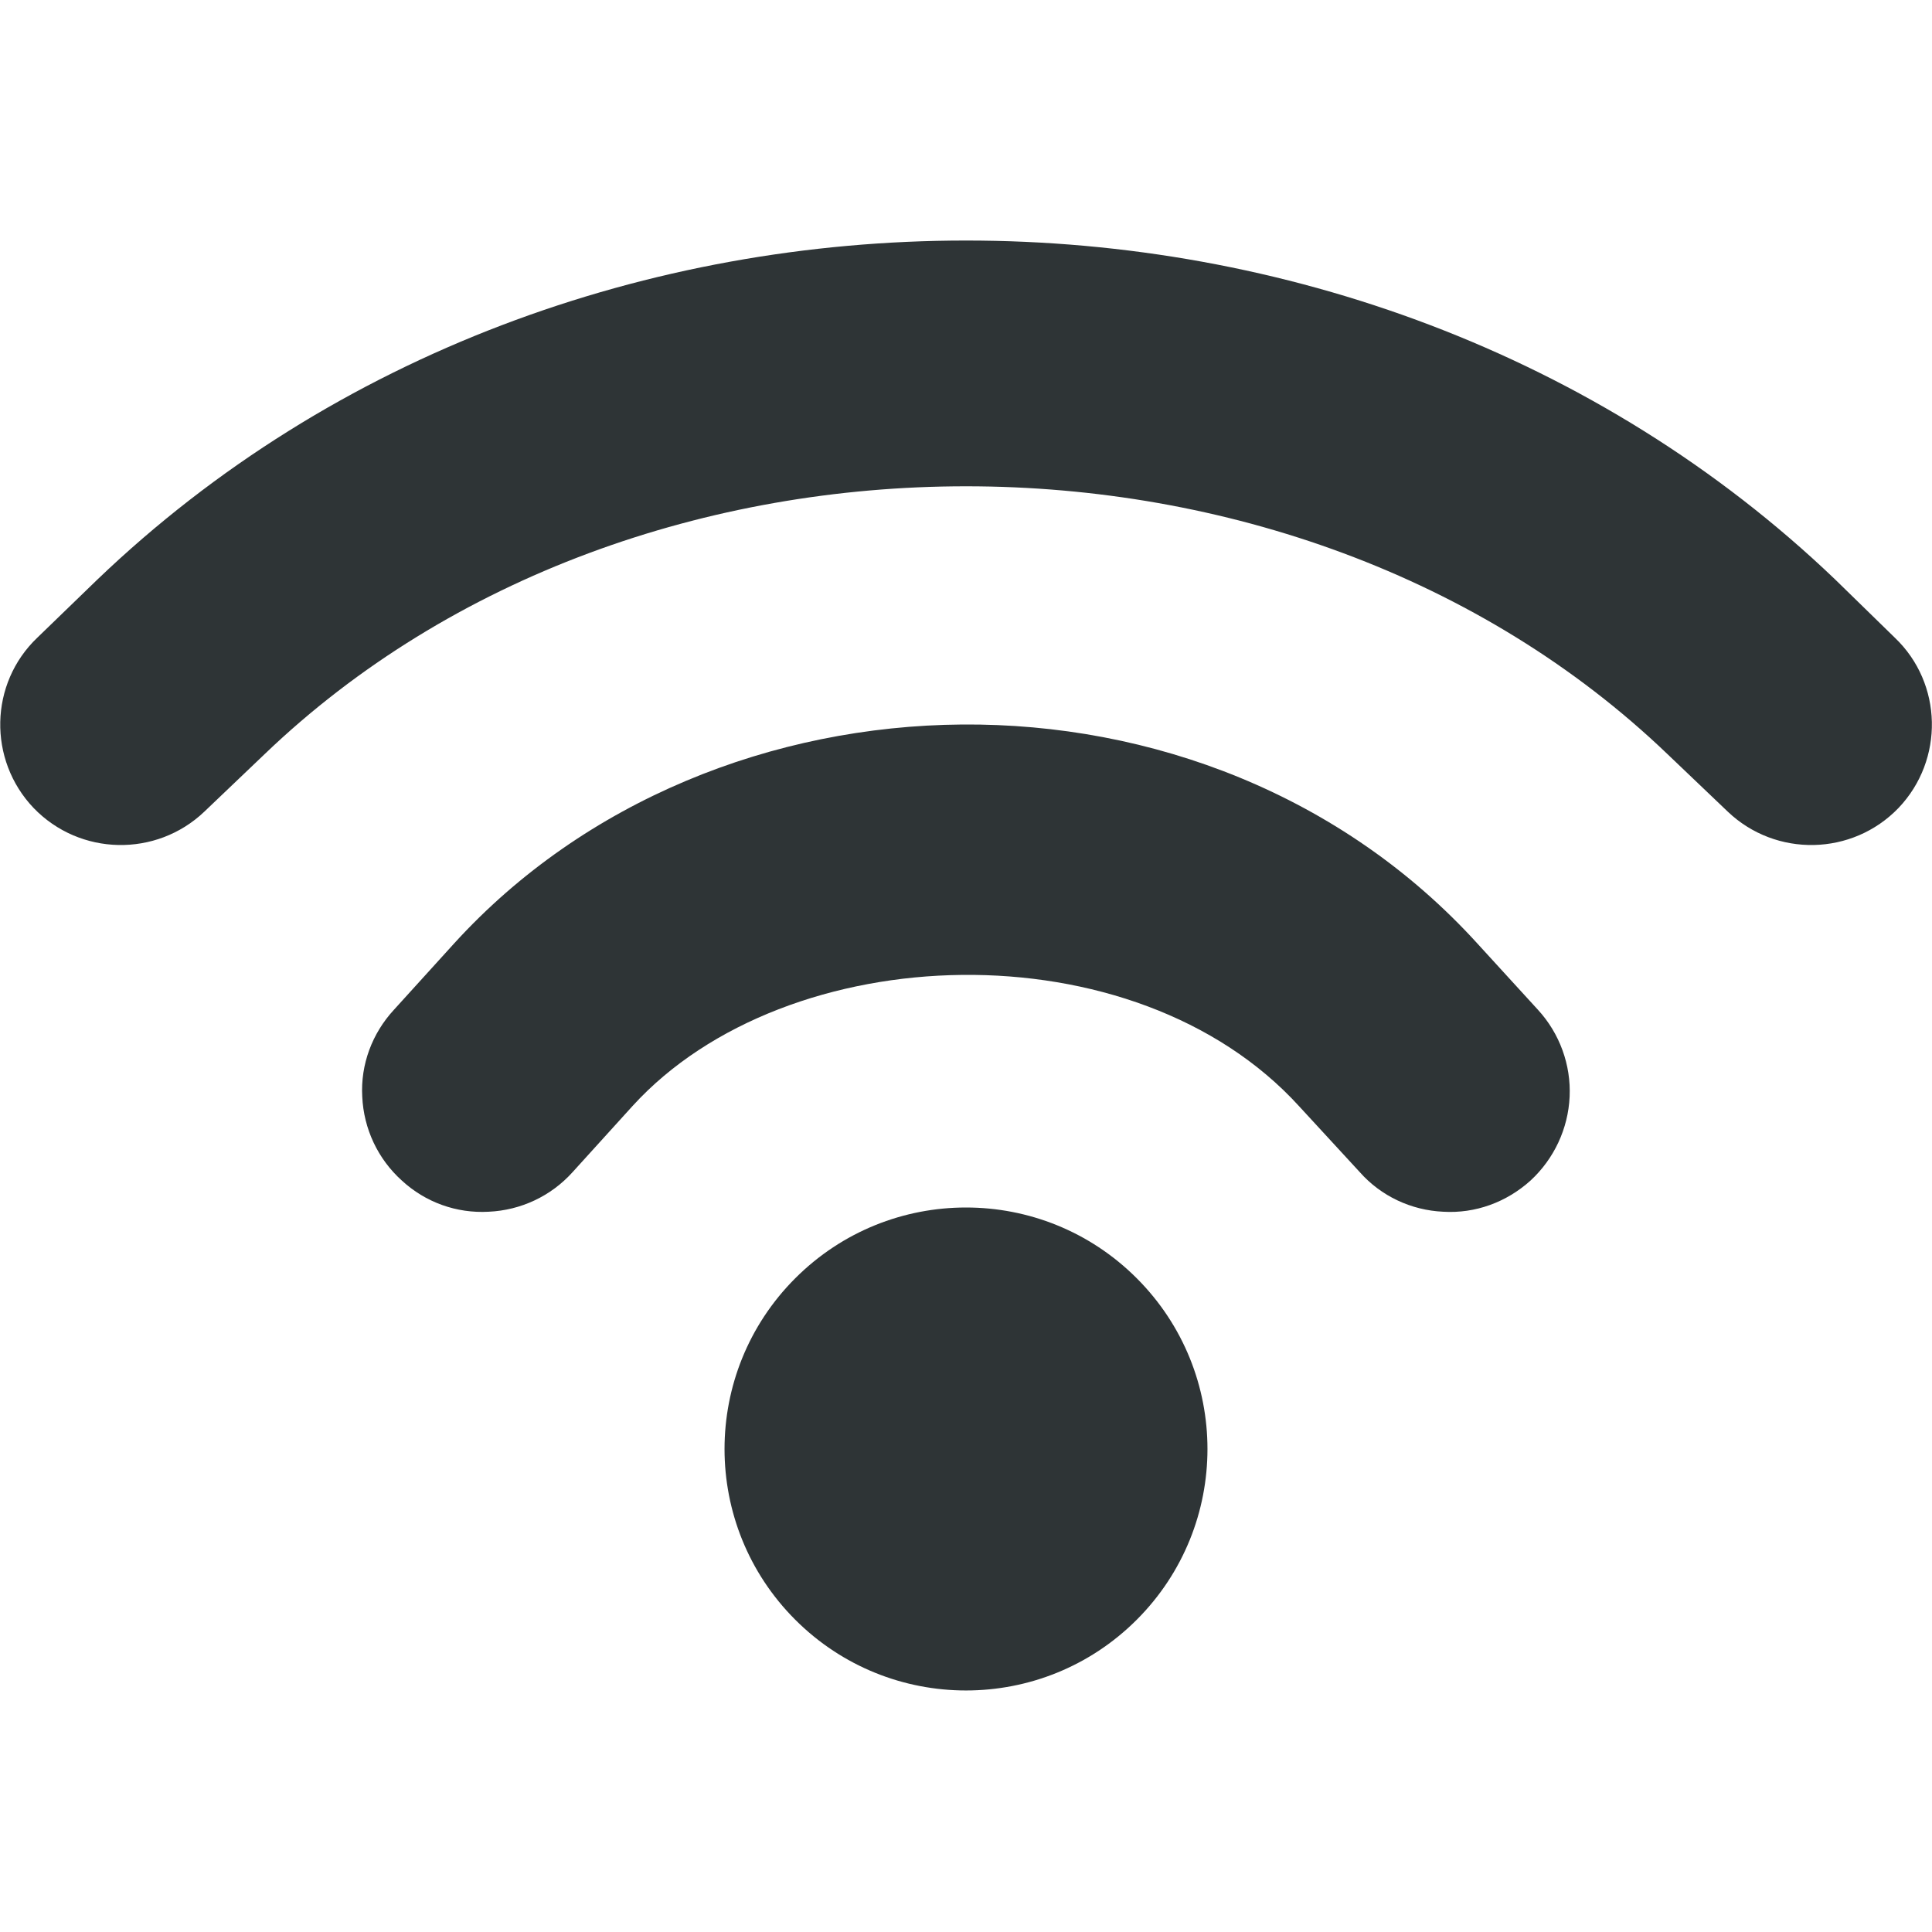
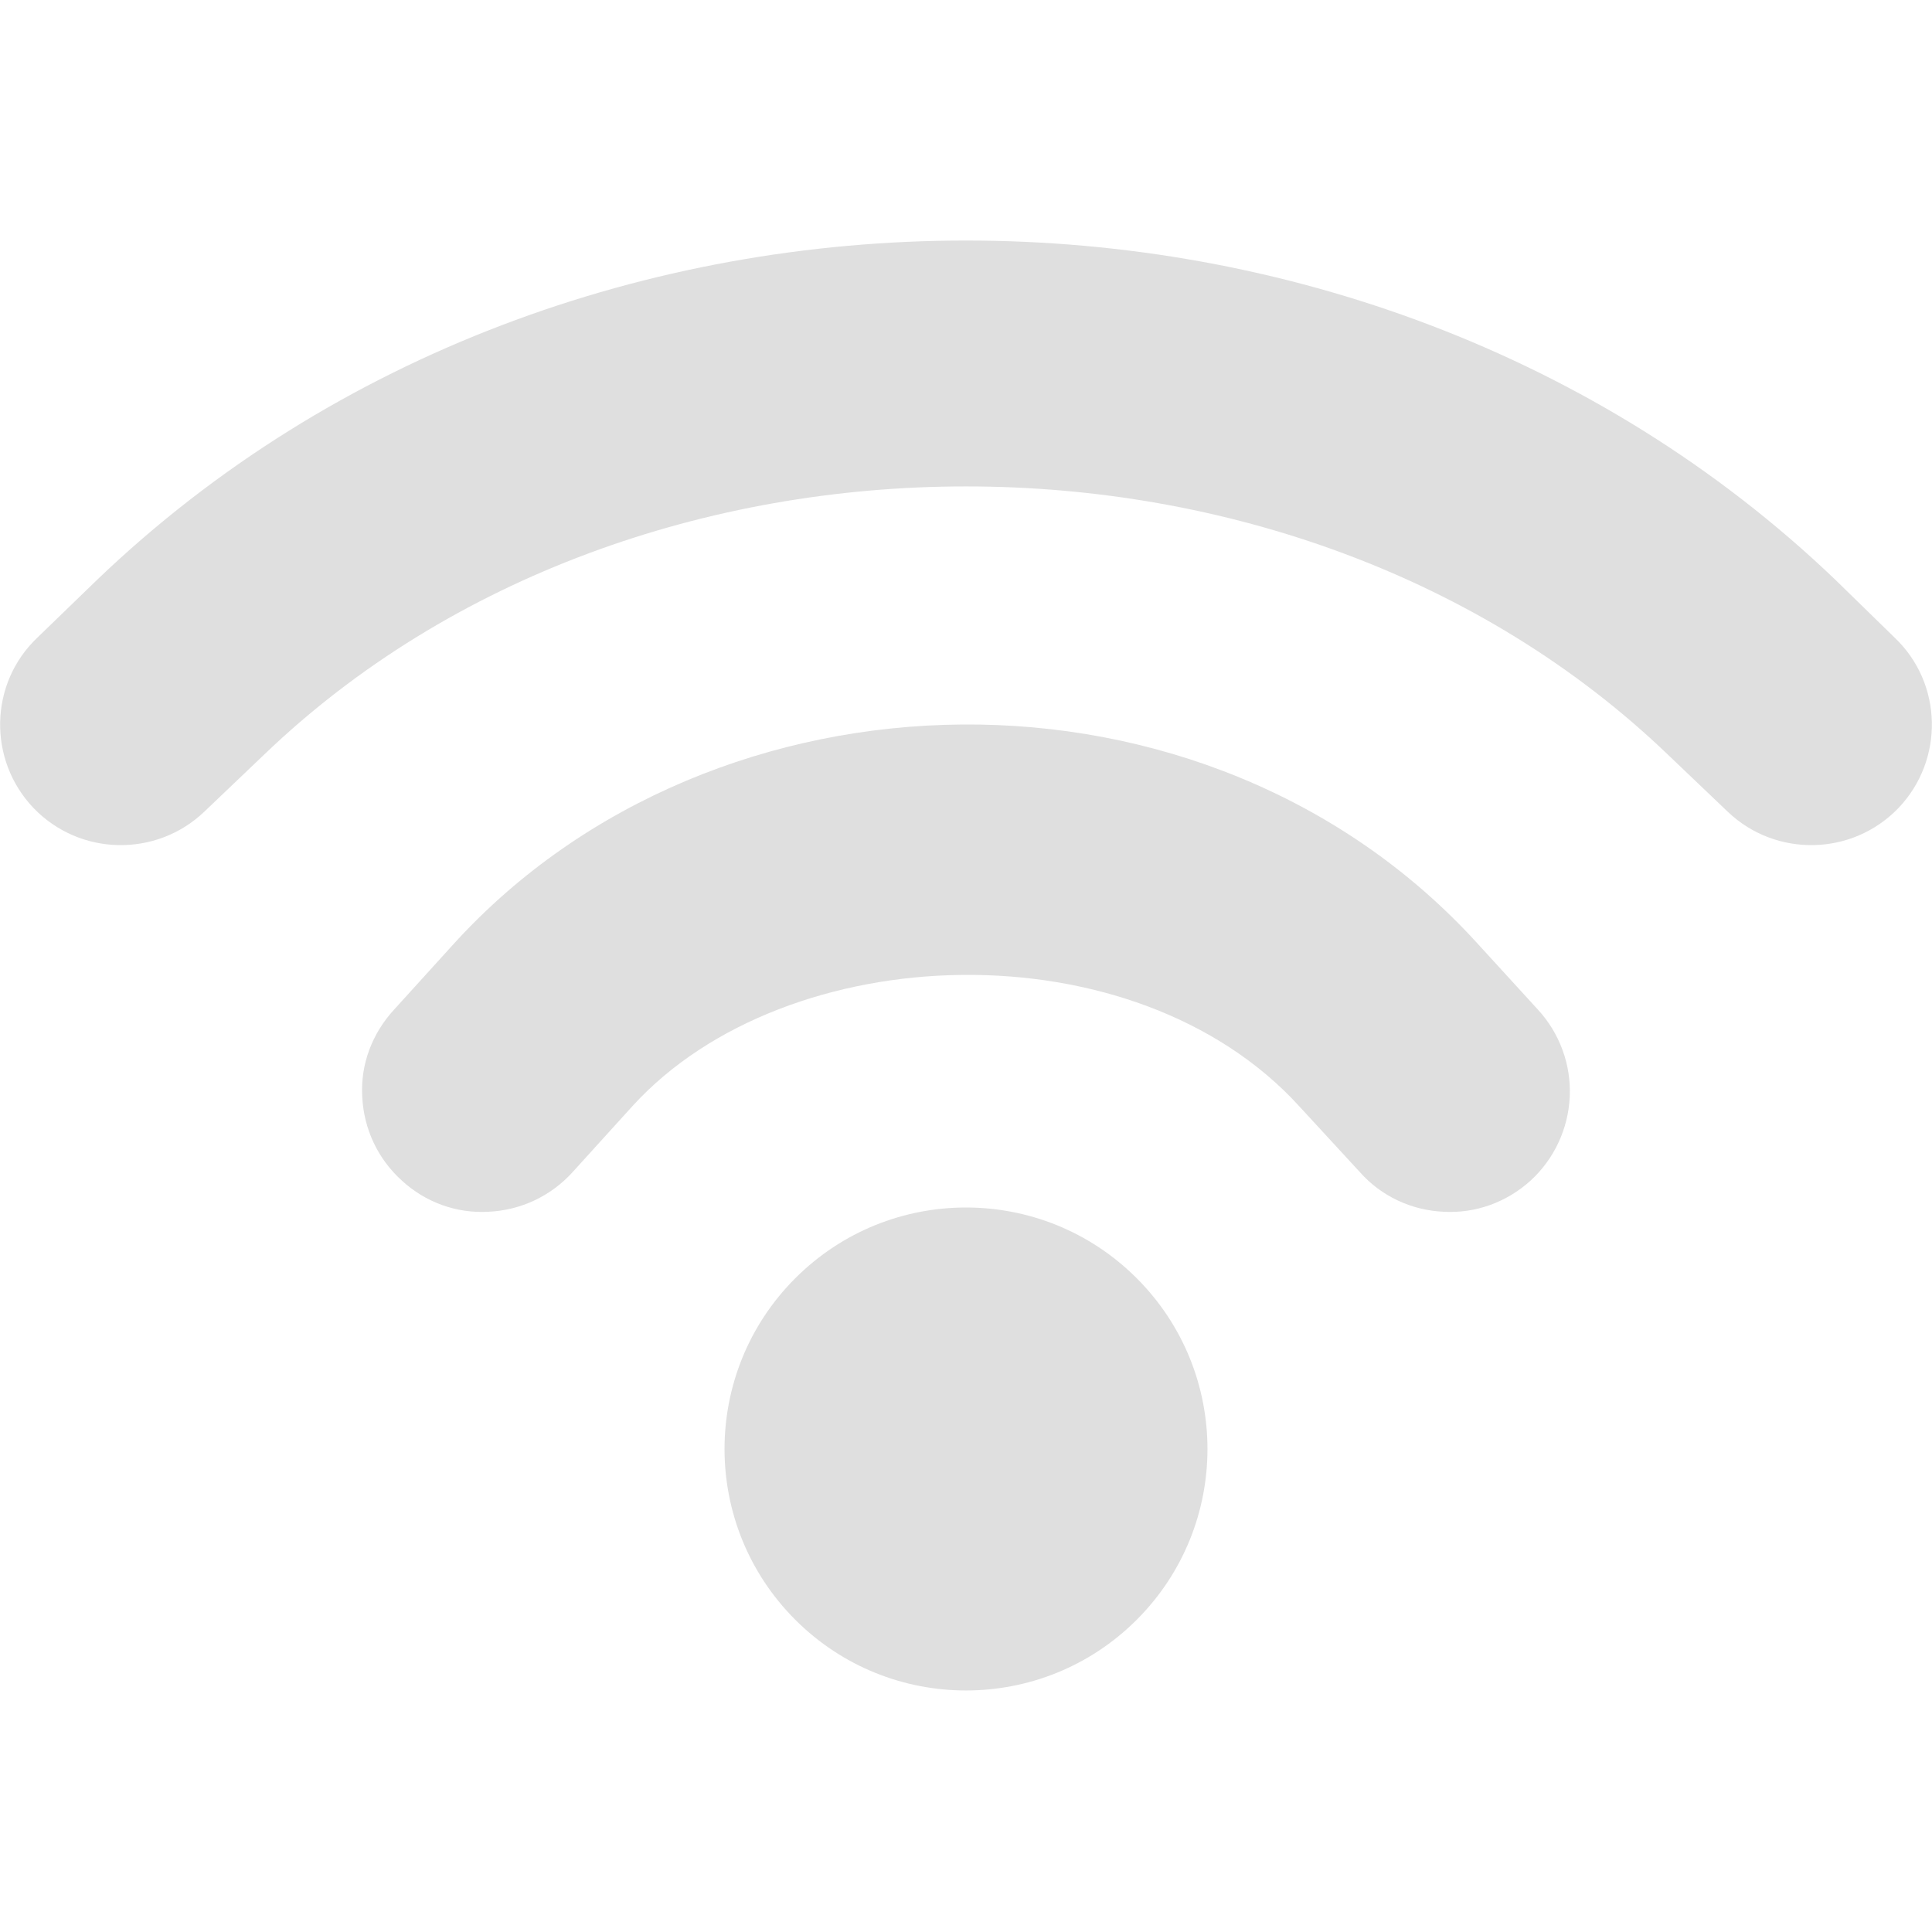
- <svg xmlns="http://www.w3.org/2000/svg" height="16px" viewBox="0 0 16 16" width="16px">
-   <path d="m 8 1.992 c -2.617 0 -5.238 0.934 -7.195 2.809 l -0.496 0.48 c -0.398 0.379 -0.41 1.012 -0.031 1.41 c 0.383 0.398 1.016 0.41 1.414 0.031 l 0.5 -0.477 c 3.086 -2.957 8.531 -2.957 11.617 0 l 0.5 0.477 c 0.398 0.379 1.031 0.367 1.414 -0.031 c 0.379 -0.398 0.367 -1.031 -0.031 -1.41 l -0.496 -0.484 c -1.957 -1.871 -4.578 -2.805 -7.195 -2.805 z m -0.031 4.008 c -1.57 0.012 -3.129 0.629 -4.207 1.812 l -0.5 0.551 c -0.18 0.195 -0.277 0.453 -0.262 0.719 c 0.012 0.266 0.129 0.516 0.328 0.695 c 0.195 0.18 0.453 0.273 0.719 0.258 c 0.266 -0.012 0.516 -0.129 0.695 -0.328 l 0.496 -0.547 c 1.277 -1.402 4.16 -1.496 5.523 0.004 l 0.5 0.543 c 0.176 0.199 0.426 0.316 0.691 0.328 c 0.266 0.016 0.523 -0.078 0.723 -0.258 c 0.195 -0.18 0.312 -0.43 0.324 -0.695 c 0.012 -0.262 -0.082 -0.523 -0.262 -0.719 l -0.5 -0.547 c -1.121 -1.234 -2.703 -1.828 -4.27 -1.816 z m 0.031 4 c -0.512 0 -1.023 0.195 -1.414 0.586 c -0.781 0.781 -0.781 2.047 0 2.828 s 2.047 0.781 2.828 0 s 0.781 -2.047 0 -2.828 c -0.391 -0.391 -0.902 -0.586 -1.414 -0.586 z m 0 0" fill="#2e3436" />
+ <svg xmlns="http://www.w3.org/2000/svg" height="16px" viewBox="0 0 16 16" width="16px" version="1.1" id="svg1">
+   <defs id="defs1">
+     <style id="current-color-scheme" type="text/css">
+         .ColorScheme-Text { color:#dfdfdf; }
+         .ColorScheme-Highlight { color:#4285f4; }
+         .ColorScheme-NeutralText { color:#ff9800; }
+         .ColorScheme-PositiveText { color:#4caf50; }
+         .ColorScheme-NegativeText { color:#f44336; }
+      </style>
+   </defs>
+   <path id="path1" style="fill:currentColor" class="ColorScheme-Text" d="M 8 1.992 C 5.383 1.992 2.762 2.926 0.805 4.801 L 0.309 5.281 C -0.09 5.66 -0.102 6.293 0.277 6.691 C 0.66 7.09 1.293 7.102 1.691 6.723 L 2.191 6.246 C 5.277 3.289 10.723 3.289 13.809 6.246 L 14.309 6.723 C 14.707 7.102 15.34 7.09 15.723 6.691 C 16.102 6.293 16.09 5.66 15.691 5.281 L 15.195 4.797 C 13.238 2.926 10.617 1.992 8 1.992 z M 7.969 6 C 6.398 6.012 4.84 6.629 3.762 7.812 L 3.262 8.363 C 3.082 8.559 2.984 8.816 3 9.082 C 3.012 9.348 3.129 9.598 3.328 9.777 C 3.523 9.957 3.781 10.051 4.047 10.035 C 4.312 10.023 4.562 9.906 4.742 9.707 L 5.238 9.16 C 6.516 7.758 9.398 7.664 10.762 9.164 L 11.262 9.707 C 11.438 9.906 11.688 10.023 11.953 10.035 C 12.219 10.051 12.477 9.957 12.676 9.777 C 12.871 9.598 12.988 9.348 13 9.082 C 13.012 8.82 12.918 8.559 12.738 8.363 L 12.238 7.816 C 11.117 6.582 9.535 5.988 7.969 6 z M 8 10 C 7.488 10 6.977 10.195 6.586 10.586 C 5.805 11.367 5.805 12.633 6.586 13.414 C 7.367 14.195 8.633 14.195 9.414 13.414 C 10.195 12.633 10.195 11.367 9.414 10.586 C 9.023 10.195 8.512 10 8 10 z " />
</svg>
